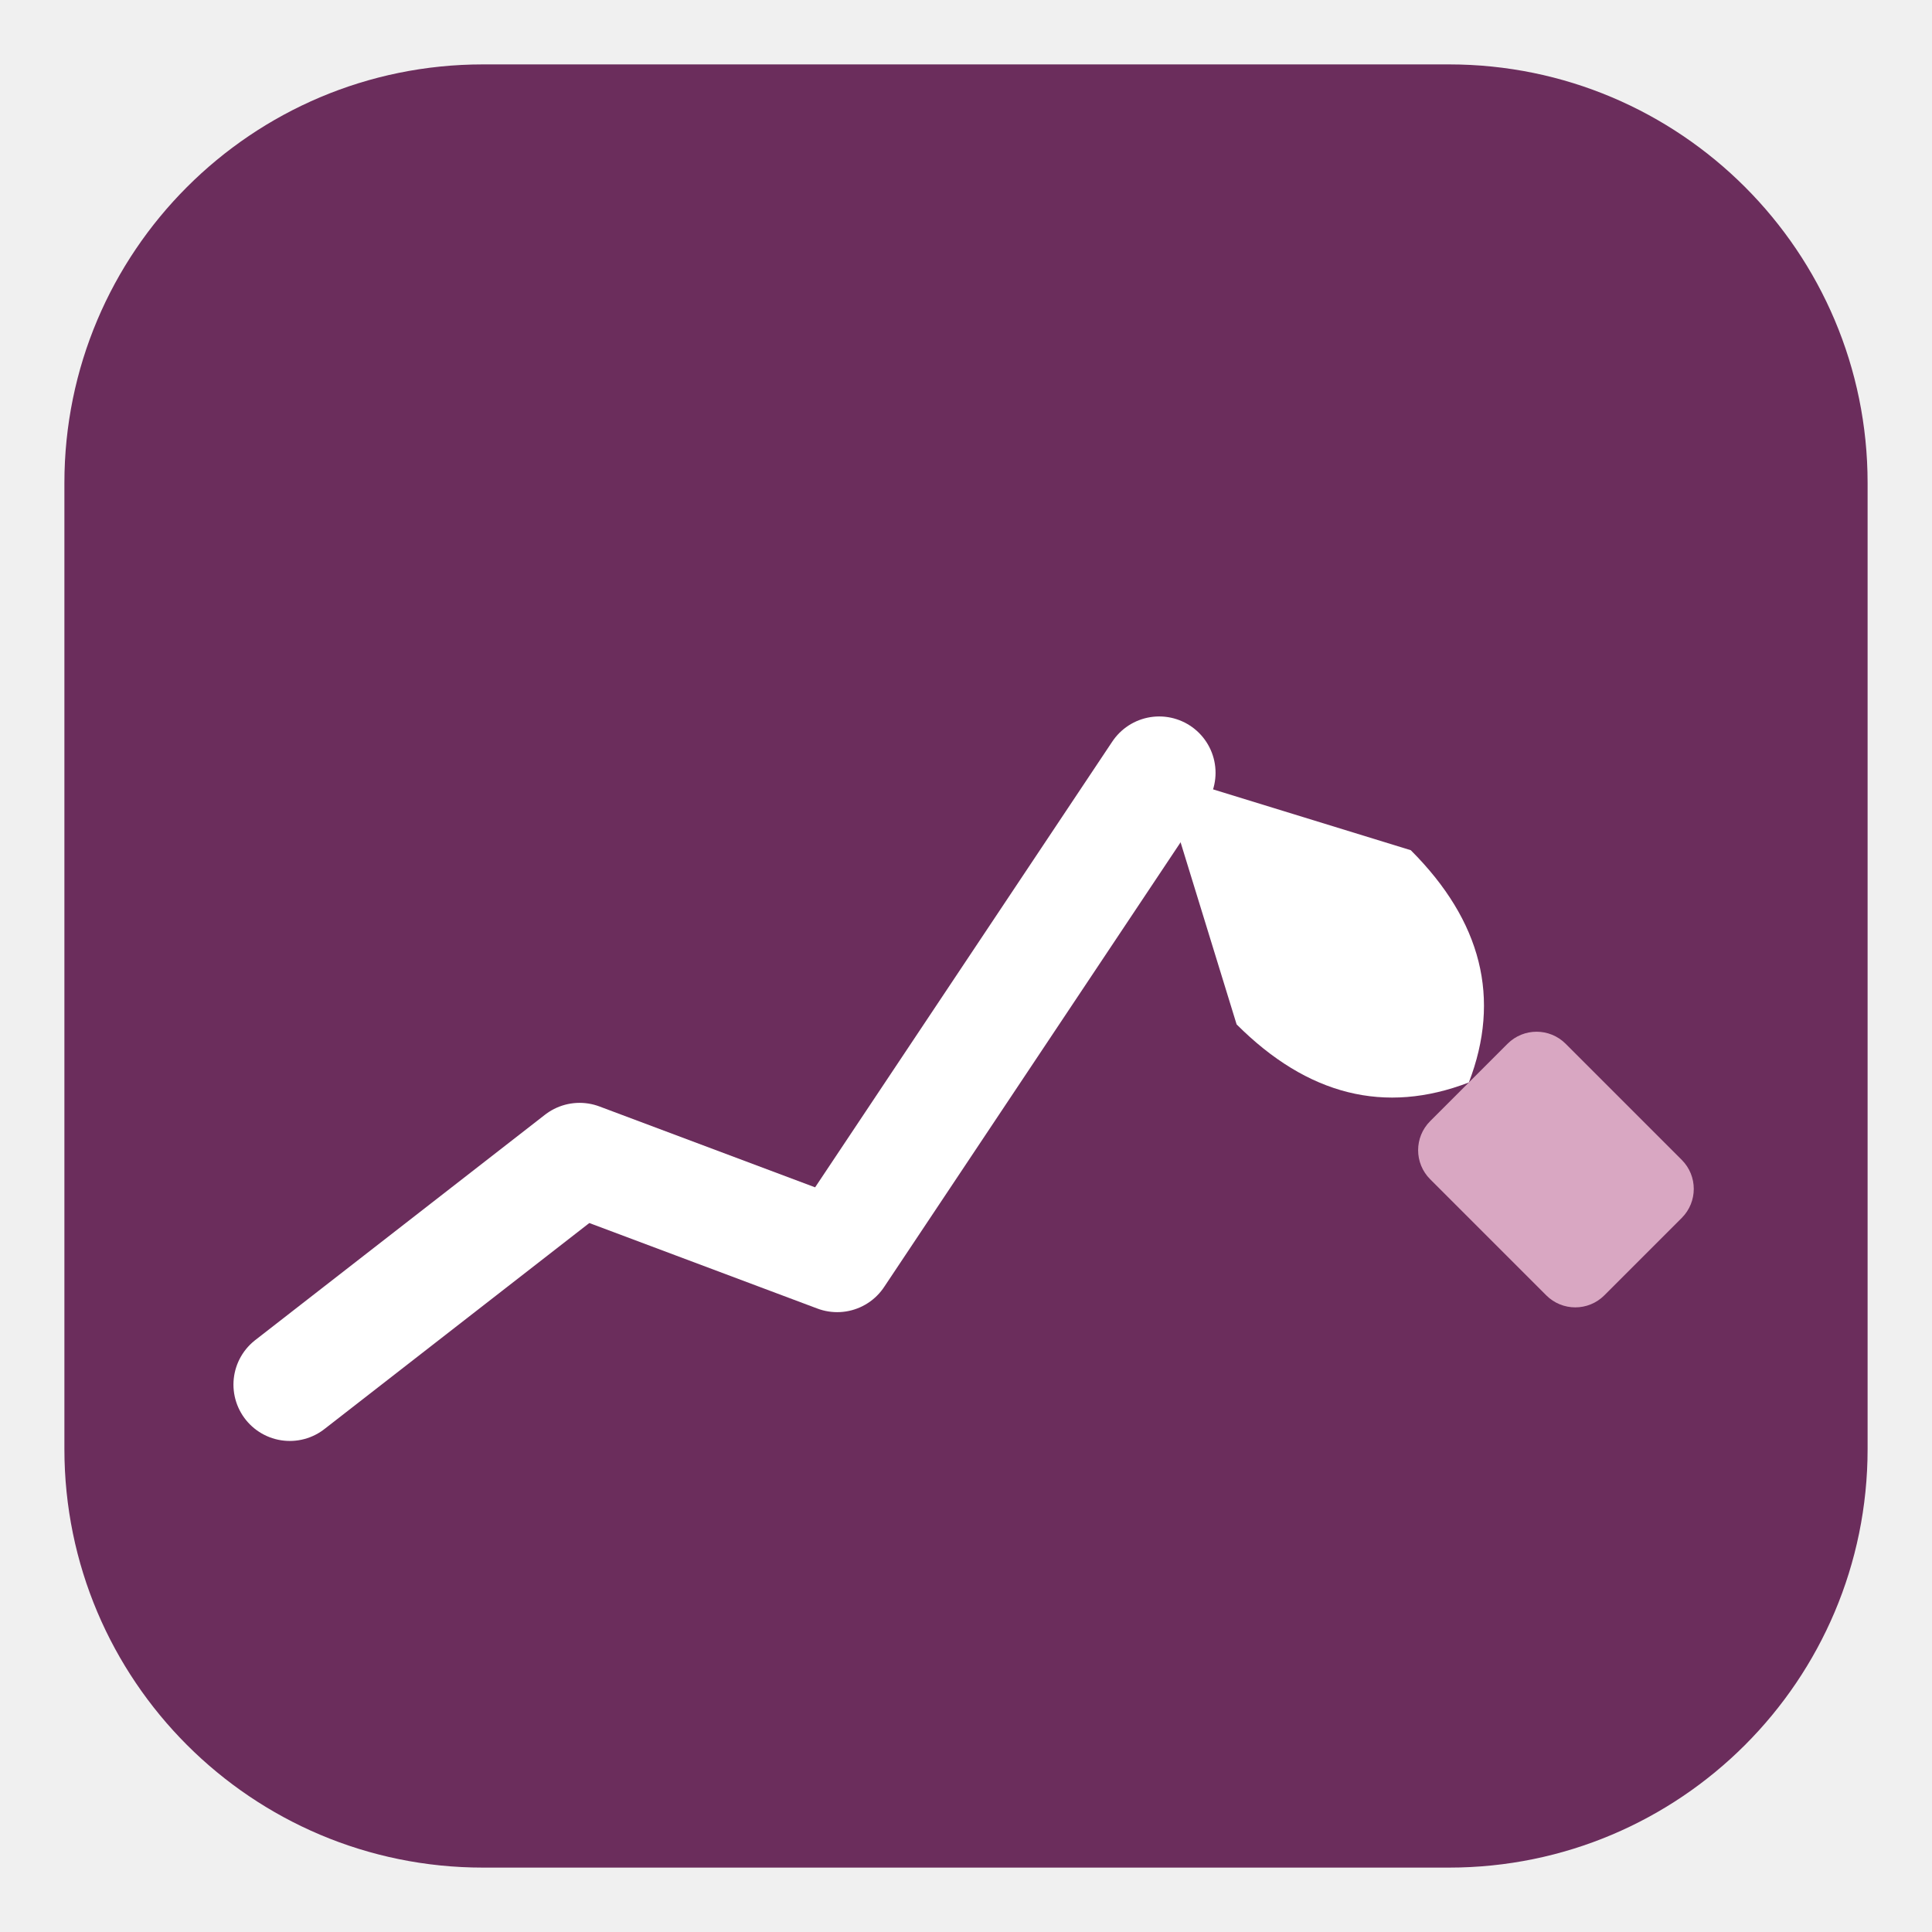
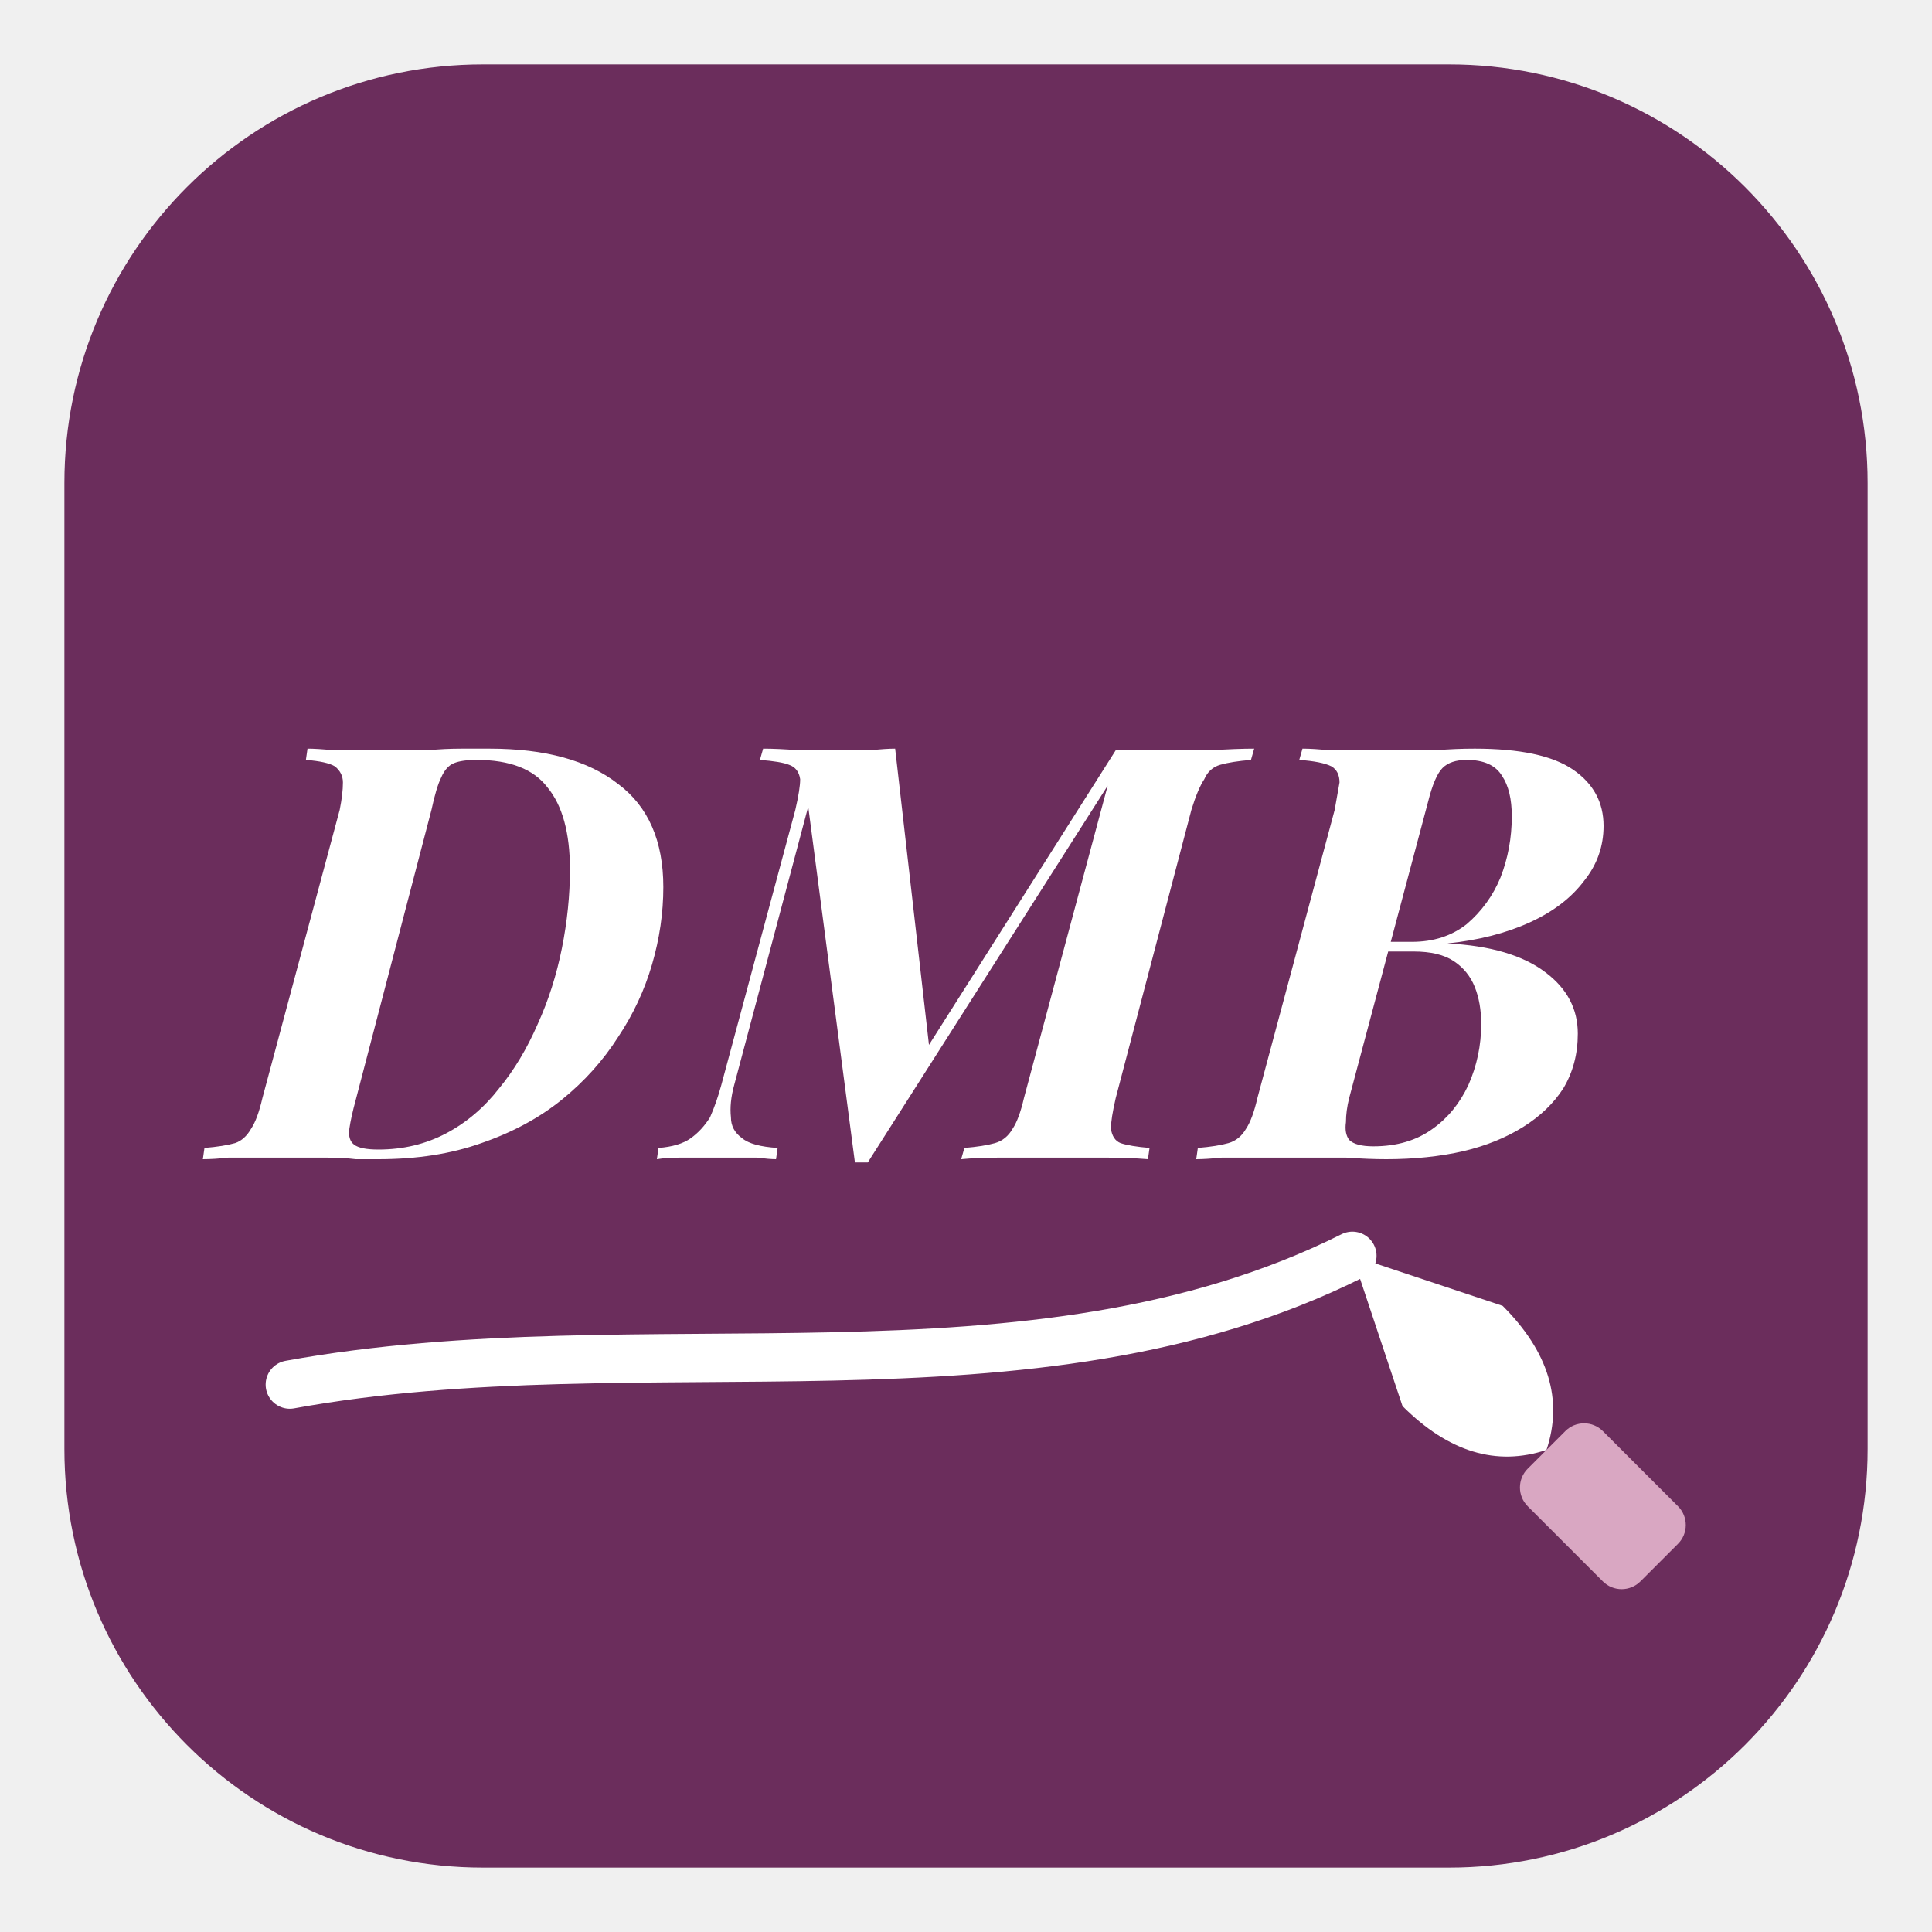
<svg xmlns="http://www.w3.org/2000/svg" viewBox="0 0 120 120" role="img" aria-label="DMB Estudio Contable">
  <rect x="4" y="4" width="112" height="112" rx="26" fill="#6B2D5C" />
-   <polyline points="18,86 36,72 52,78 72,48" fill="none" stroke="#FFFFFF" stroke-width="7" stroke-linecap="round" stroke-linejoin="round" />
-   <g transform="translate(72 48) rotate(-45) scale(.85)">
-     <path d="M0 0 L9 17 Q9 28 0 32 Q-9 28 -9 17 Z" fill="#FFFFFF" />
-     <rect x="-7" y="32" width="14" height="18" rx="3" fill="#D9A7C2" />
+   <path d="M41.2 55.1Q41.2 57.5 40.5 59.9Q39.8 62.3 38.4 64.4Q37 66.6 34.9 68.3Q32.8 70 29.9 71Q27.1 72 23.5 72Q22.9 72 22.1 72Q21.3 71.9 20.2 71.9Q19.2 71.9 18 71.9Q17.2 71.9 16.2 71.9Q15.1 71.9 14.2 71.9Q13.3 72 12.6 72L12.7 71.3Q13.9 71.2 14.6 71Q15.2 70.8 15.6 70.1Q16 69.5 16.3 68.2L21.1 50.3Q21.3 49.3 21.3 48.6Q21.3 48 20.8 47.6Q20.3 47.3 19 47.2L19.1 46.5Q19.7 46.5 20.7 46.6Q21.7 46.6 22.9 46.6Q24 46.6 25 46.6Q25.6 46.6 26.6 46.6Q27.6 46.5 28.7 46.5Q29.7 46.5 30.4 46.5Q35.6 46.5 38.4 48.7Q41.2 50.8 41.2 55.1ZM23.5 71.4Q25.8 71.4 27.7 70.4Q29.6 69.4 31 67.6Q32.4 65.9 33.4 63.6Q34.4 61.4 34.9 58.9Q35.4 56.4 35.4 54Q35.4 50.6 34 48.9Q32.7 47.2 29.6 47.2Q28.7 47.2 28.2 47.4Q27.7 47.6 27.4 48.3Q27.1 48.9 26.8 50.3L22.1 68.3Q21.8 69.4 21.7 70.1Q21.6 70.8 22 71.1Q22.4 71.4 23.5 71.4ZM69.3 46.6H72.1Q73.8 46.6 75.3 46.6Q76.8 46.5 77.9 46.5L77.7 47.2Q76.5 47.3 75.8 47.5Q75.1 47.7 74.8 48.4Q74.4 49 74 50.3L69.3 68.2Q69 69.5 69 70.1Q69.1 70.8 69.6 71Q70.2 71.2 71.4 71.3L71.3 72Q70.1 71.9 68.6 71.9Q67.1 71.9 65.5 71.9Q63.8 71.9 62.2 71.9Q60.7 71.9 59.7 72L59.9 71.3Q61.1 71.2 61.8 71Q62.5 70.8 62.9 70.1Q63.3 69.5 63.6 68.2L68.8 48.8L53.9 72.2H53.1L50.2 50.1L45.6 67.4Q45.3 68.5 45.4 69.4Q45.4 70.2 46.1 70.7Q46.7 71.2 48.3 71.3L48.2 72Q47.8 72 47 71.9Q46.3 71.9 45.6 71.9Q44.8 71.9 44.2 71.9Q43.2 71.9 42.3 71.9Q41.4 71.9 40.8 72L40.9 71.3Q42.2 71.2 42.9 70.7Q43.6 70.2 44.1 69.4Q44.5 68.5 44.8 67.4L49.4 50.3Q49.7 49 49.7 48.4Q49.6 47.7 49 47.5Q48.5 47.3 47.2 47.2L47.4 46.5Q48.3 46.5 49.6 46.6Q50.9 46.6 52.4 46.6Q53.2 46.6 54.1 46.6Q55 46.5 55.6 46.5L57.7 64.9ZM91.6 46.5Q95.8 46.5 97.7 47.8Q99.6 49.1 99.6 51.3Q99.6 53.2 98.4 54.7Q97.2 56.3 95 57.3Q92.8 58.3 89.9 58.6Q93.9 58.8 96 60.4Q98 61.9 98 64.2Q98 66.1 97.1 67.6Q96.2 69 94.6 70Q93 71 90.9 71.5Q88.7 72 86.1 72Q85 72 83.6 71.9Q82.1 71.9 79.8 71.9Q78.9 71.9 77.9 71.9Q76.8 71.9 75.9 71.9Q74.9 72 74.3 72L74.4 71.3Q75.6 71.2 76.3 71Q77 70.8 77.4 70.1Q77.8 69.5 78.1 68.2L82.9 50.3Q83.1 49.2 83.2 48.6Q83.2 47.9 82.7 47.6Q82.1 47.3 80.7 47.2L80.9 46.5Q81.6 46.5 82.5 46.6Q83.5 46.6 84.5 46.6Q85.5 46.6 86.4 46.6Q88.1 46.6 89.2 46.6Q90.4 46.5 91.6 46.5ZM84.9 59.1 85.1 58.5H87.7Q89.7 58.5 91.1 57.4Q92.5 56.2 93.2 54.5Q93.9 52.7 93.9 50.7Q93.9 49.1 93.3 48.2Q92.7 47.2 91.1 47.2Q90.1 47.2 89.6 47.7Q89.1 48.2 88.7 49.8L83.8 68.2Q83.6 69 83.6 69.7Q83.5 70.4 83.8 70.8Q84.2 71.2 85.3 71.2Q87.5 71.2 89 70.1Q90.4 69.1 91.2 67.4Q92 65.6 92 63.6Q92 62.3 91.6 61.3Q91.2 60.3 90.3 59.7Q89.4 59.1 87.8 59.1Z" fill="#fff" />
+   <path d="M18 86 C40 82 64 88 84 78" fill="none" stroke="#fff" stroke-width="3" stroke-linecap="round" />
+   <g transform="translate(84 78) rotate(-45) scale(.55)">
+     <path d="M0 0 L8 16 Q8 27 0 31 Q-8 27 -8 16 Z" fill="#fff" />
+     <rect x="-6" y="31" width="12" height="18" rx="3" fill="#D9A7C2" />
  </g>
</svg>
